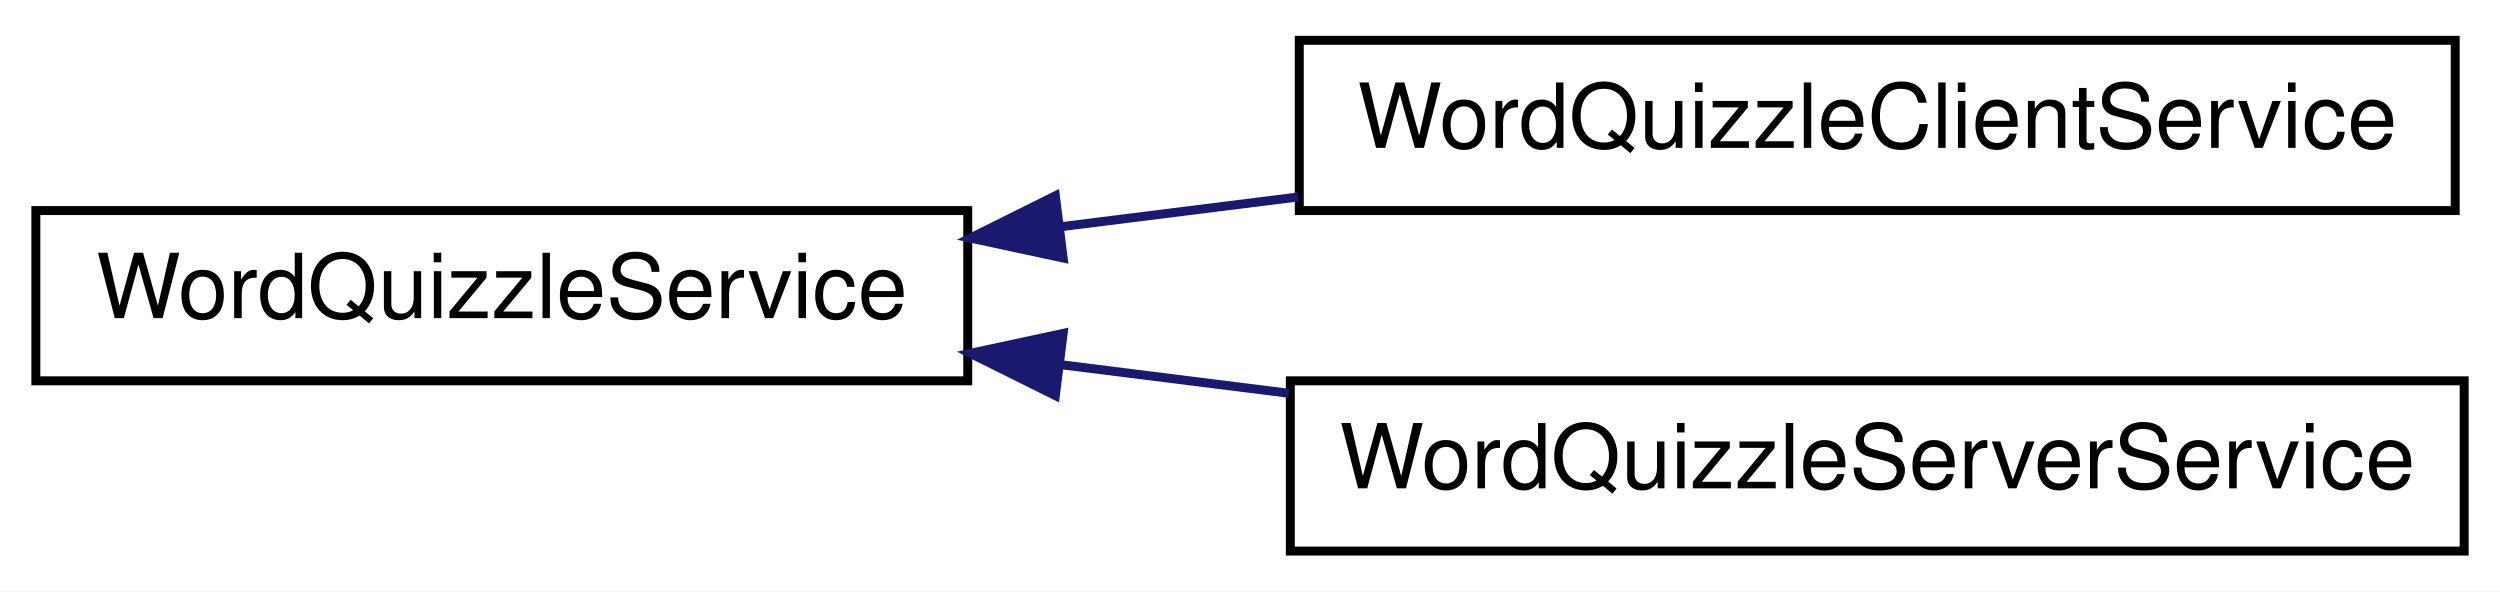
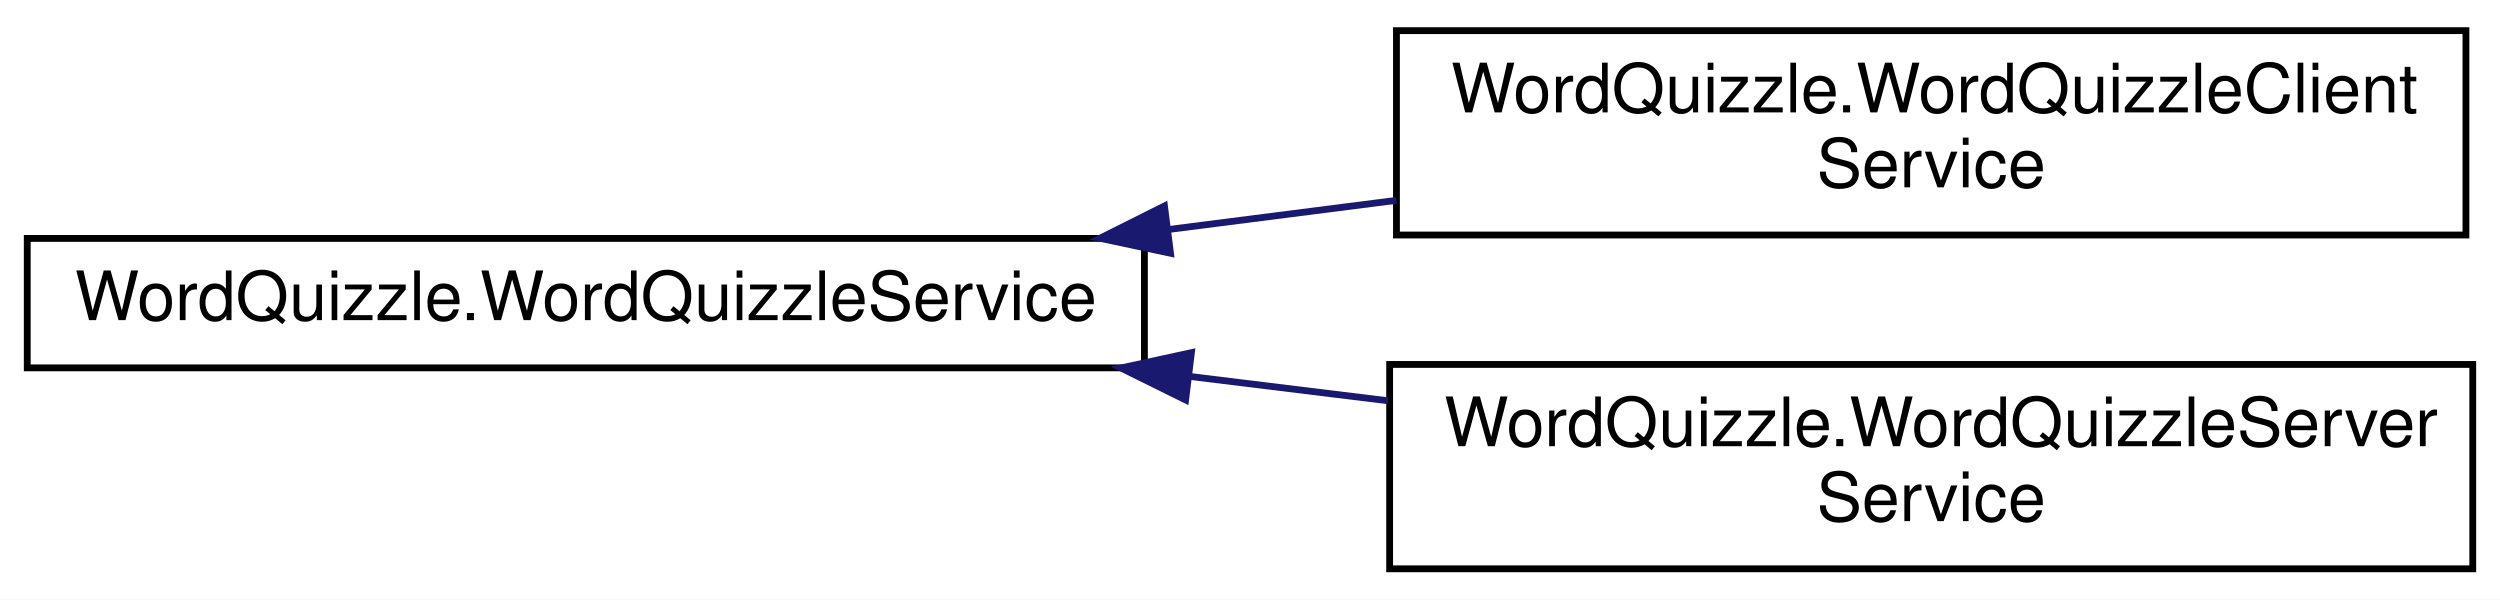
- <svg xmlns="http://www.w3.org/2000/svg" xmlns:xlink="http://www.w3.org/1999/xlink" width="279pt" height="66pt" viewBox="0.00 0.00 279.00 66.00">
-   <g id="graph0" class="graph" transform="scale(1 1) rotate(0) translate(4 62)">
-     <polygon fill="white" stroke="none" points="-4,4 -4,-62 275,-62 275,4 -4,4" />
+ <svg xmlns="http://www.w3.org/2000/svg" xmlns:xlink="http://www.w3.org/1999/xlink" width="367pt" height="88pt" viewBox="0.00 0.00 367.00 88.00">
+   <g id="graph0" class="graph" transform="scale(1 1) rotate(0) translate(4 84)">
+     <polygon fill="white" stroke="none" points="-4,4 -4,-84 363,-84 363,4 -4,4" />
    <g id="node1" class="node">
      <g id="a_node1">
-         <a xlink:href="interface_word_quizzle_service.html" target="_top" xlink:title=" ">
-           <polygon fill="white" stroke="black" points="0,-19.5 0,-38.5 104,-38.5 104,-19.5 0,-19.5" />
-           <text text-anchor="middle" x="52" y="-26.5" font-family="Helvetica,sans-Serif" font-size="10.00">WordQuizzleService</text>
+         <a xlink:href="interface_word_quizzle_1_1_word_quizzle_service.html" target="_top" xlink:title=" ">
+           <polygon fill="white" stroke="black" points="0,-30 0,-49 164,-49 164,-30 0,-30" />
+           <text text-anchor="middle" x="82" y="-37" font-family="Helvetica,sans-Serif" font-size="10.00">WordQuizzle.WordQuizzleService</text>
        </a>
      </g>
    </g>
    <g id="node2" class="node">
      <g id="a_node2">
-         <a xlink:href="class_word_quizzle_client_service.html" target="_top" xlink:title=" ">
-           <polygon fill="white" stroke="black" points="141,-38.5 141,-57.5 270,-57.5 270,-38.5 141,-38.5" />
-           <text text-anchor="middle" x="205.5" y="-45.5" font-family="Helvetica,sans-Serif" font-size="10.00">WordQuizzleClientService</text>
+         <a xlink:href="class_word_quizzle_1_1_word_quizzle_client_service.html" target="_top" xlink:title=" ">
+           <polygon fill="white" stroke="black" points="201,-49.5 201,-79.5 358,-79.5 358,-49.5 201,-49.5" />
+           <text text-anchor="start" x="209" y="-67.5" font-family="Helvetica,sans-Serif" font-size="10.00">WordQuizzle.WordQuizzleClient</text>
+           <text text-anchor="middle" x="279.5" y="-56.5" font-family="Helvetica,sans-Serif" font-size="10.00">Service</text>
        </a>
      </g>
    </g>
    <g id="edge1" class="edge">
-       <path fill="none" stroke="midnightblue" d="M114.394,-36.7C123.128,-37.795 132.127,-38.923 140.902,-40.024" />
-       <polygon fill="midnightblue" stroke="midnightblue" points="114.649,-33.204 104.291,-35.432 113.778,-40.15 114.649,-33.204" />
+       <path fill="none" stroke="midnightblue" d="M167.582,-50.316C178.683,-51.736 190.016,-53.185 200.992,-54.589" />
+       <polygon fill="midnightblue" stroke="midnightblue" points="167.831,-46.819 157.468,-49.023 166.943,-53.763 167.831,-46.819" />
    </g>
    <g id="node3" class="node">
      <g id="a_node3">
-         <a xlink:href="class_word_quizzle_server_service.html" target="_top" xlink:title=" ">
-           <polygon fill="white" stroke="black" points="140,-0.5 140,-19.5 271,-19.5 271,-0.5 140,-0.5" />
-           <text text-anchor="middle" x="205.5" y="-7.5" font-family="Helvetica,sans-Serif" font-size="10.00">WordQuizzleServerService</text>
+         <a xlink:href="class_word_quizzle_1_1_word_quizzle_server_service.html" target="_top" xlink:title=" ">
+           <polygon fill="white" stroke="black" points="200,-0.5 200,-30.5 359,-30.5 359,-0.5 200,-0.5" />
+           <text text-anchor="start" x="208" y="-18.5" font-family="Helvetica,sans-Serif" font-size="10.00">WordQuizzle.WordQuizzleServer</text>
+           <text text-anchor="middle" x="279.5" y="-7.5" font-family="Helvetica,sans-Serif" font-size="10.00">Service</text>
        </a>
      </g>
    </g>
    <g id="edge2" class="edge">
-       <path fill="none" stroke="midnightblue" d="M114.371,-21.303C122.758,-20.252 131.388,-19.169 139.832,-18.11" />
-       <polygon fill="midnightblue" stroke="midnightblue" points="113.778,-17.85 104.291,-22.567 114.649,-24.796 113.778,-17.85" />
+       <path fill="none" stroke="midnightblue" d="M170.606,-28.745C180.321,-27.553 190.17,-26.344 199.766,-25.166" />
+       <polygon fill="midnightblue" stroke="midnightblue" points="170.047,-25.288 160.548,-29.98 170.9,-32.236 170.047,-25.288" />
    </g>
  </g>
</svg>
